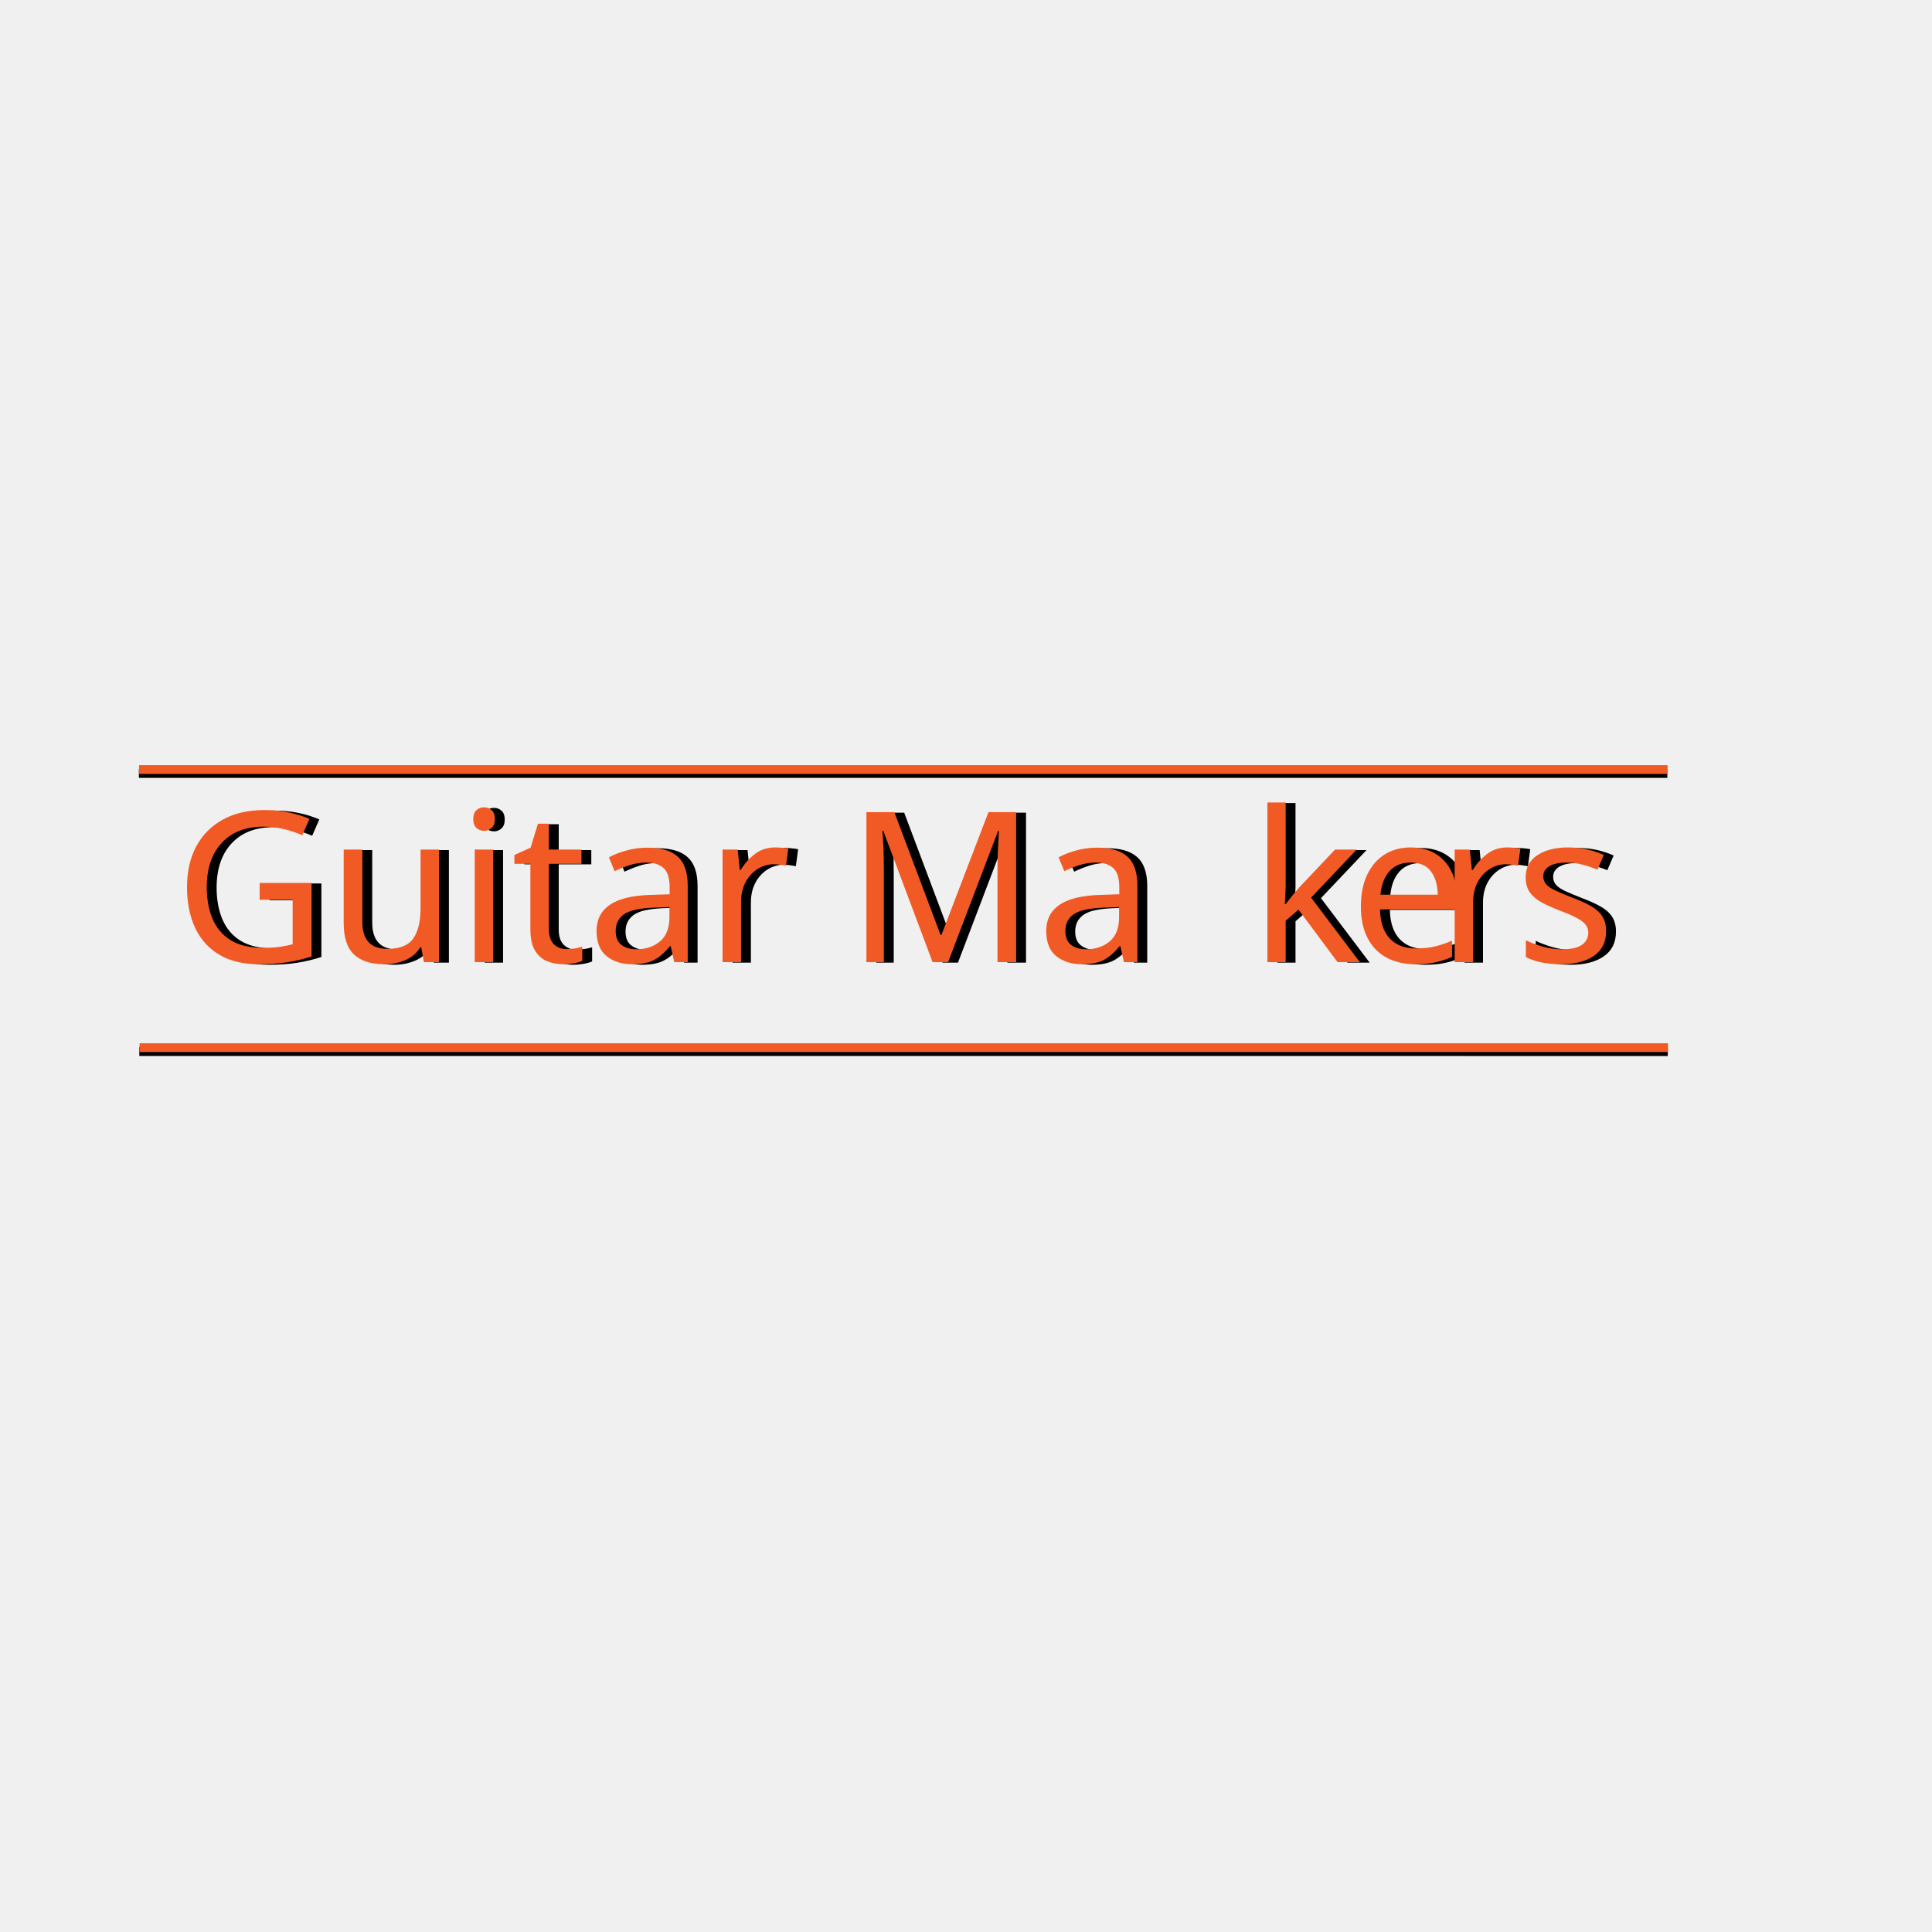
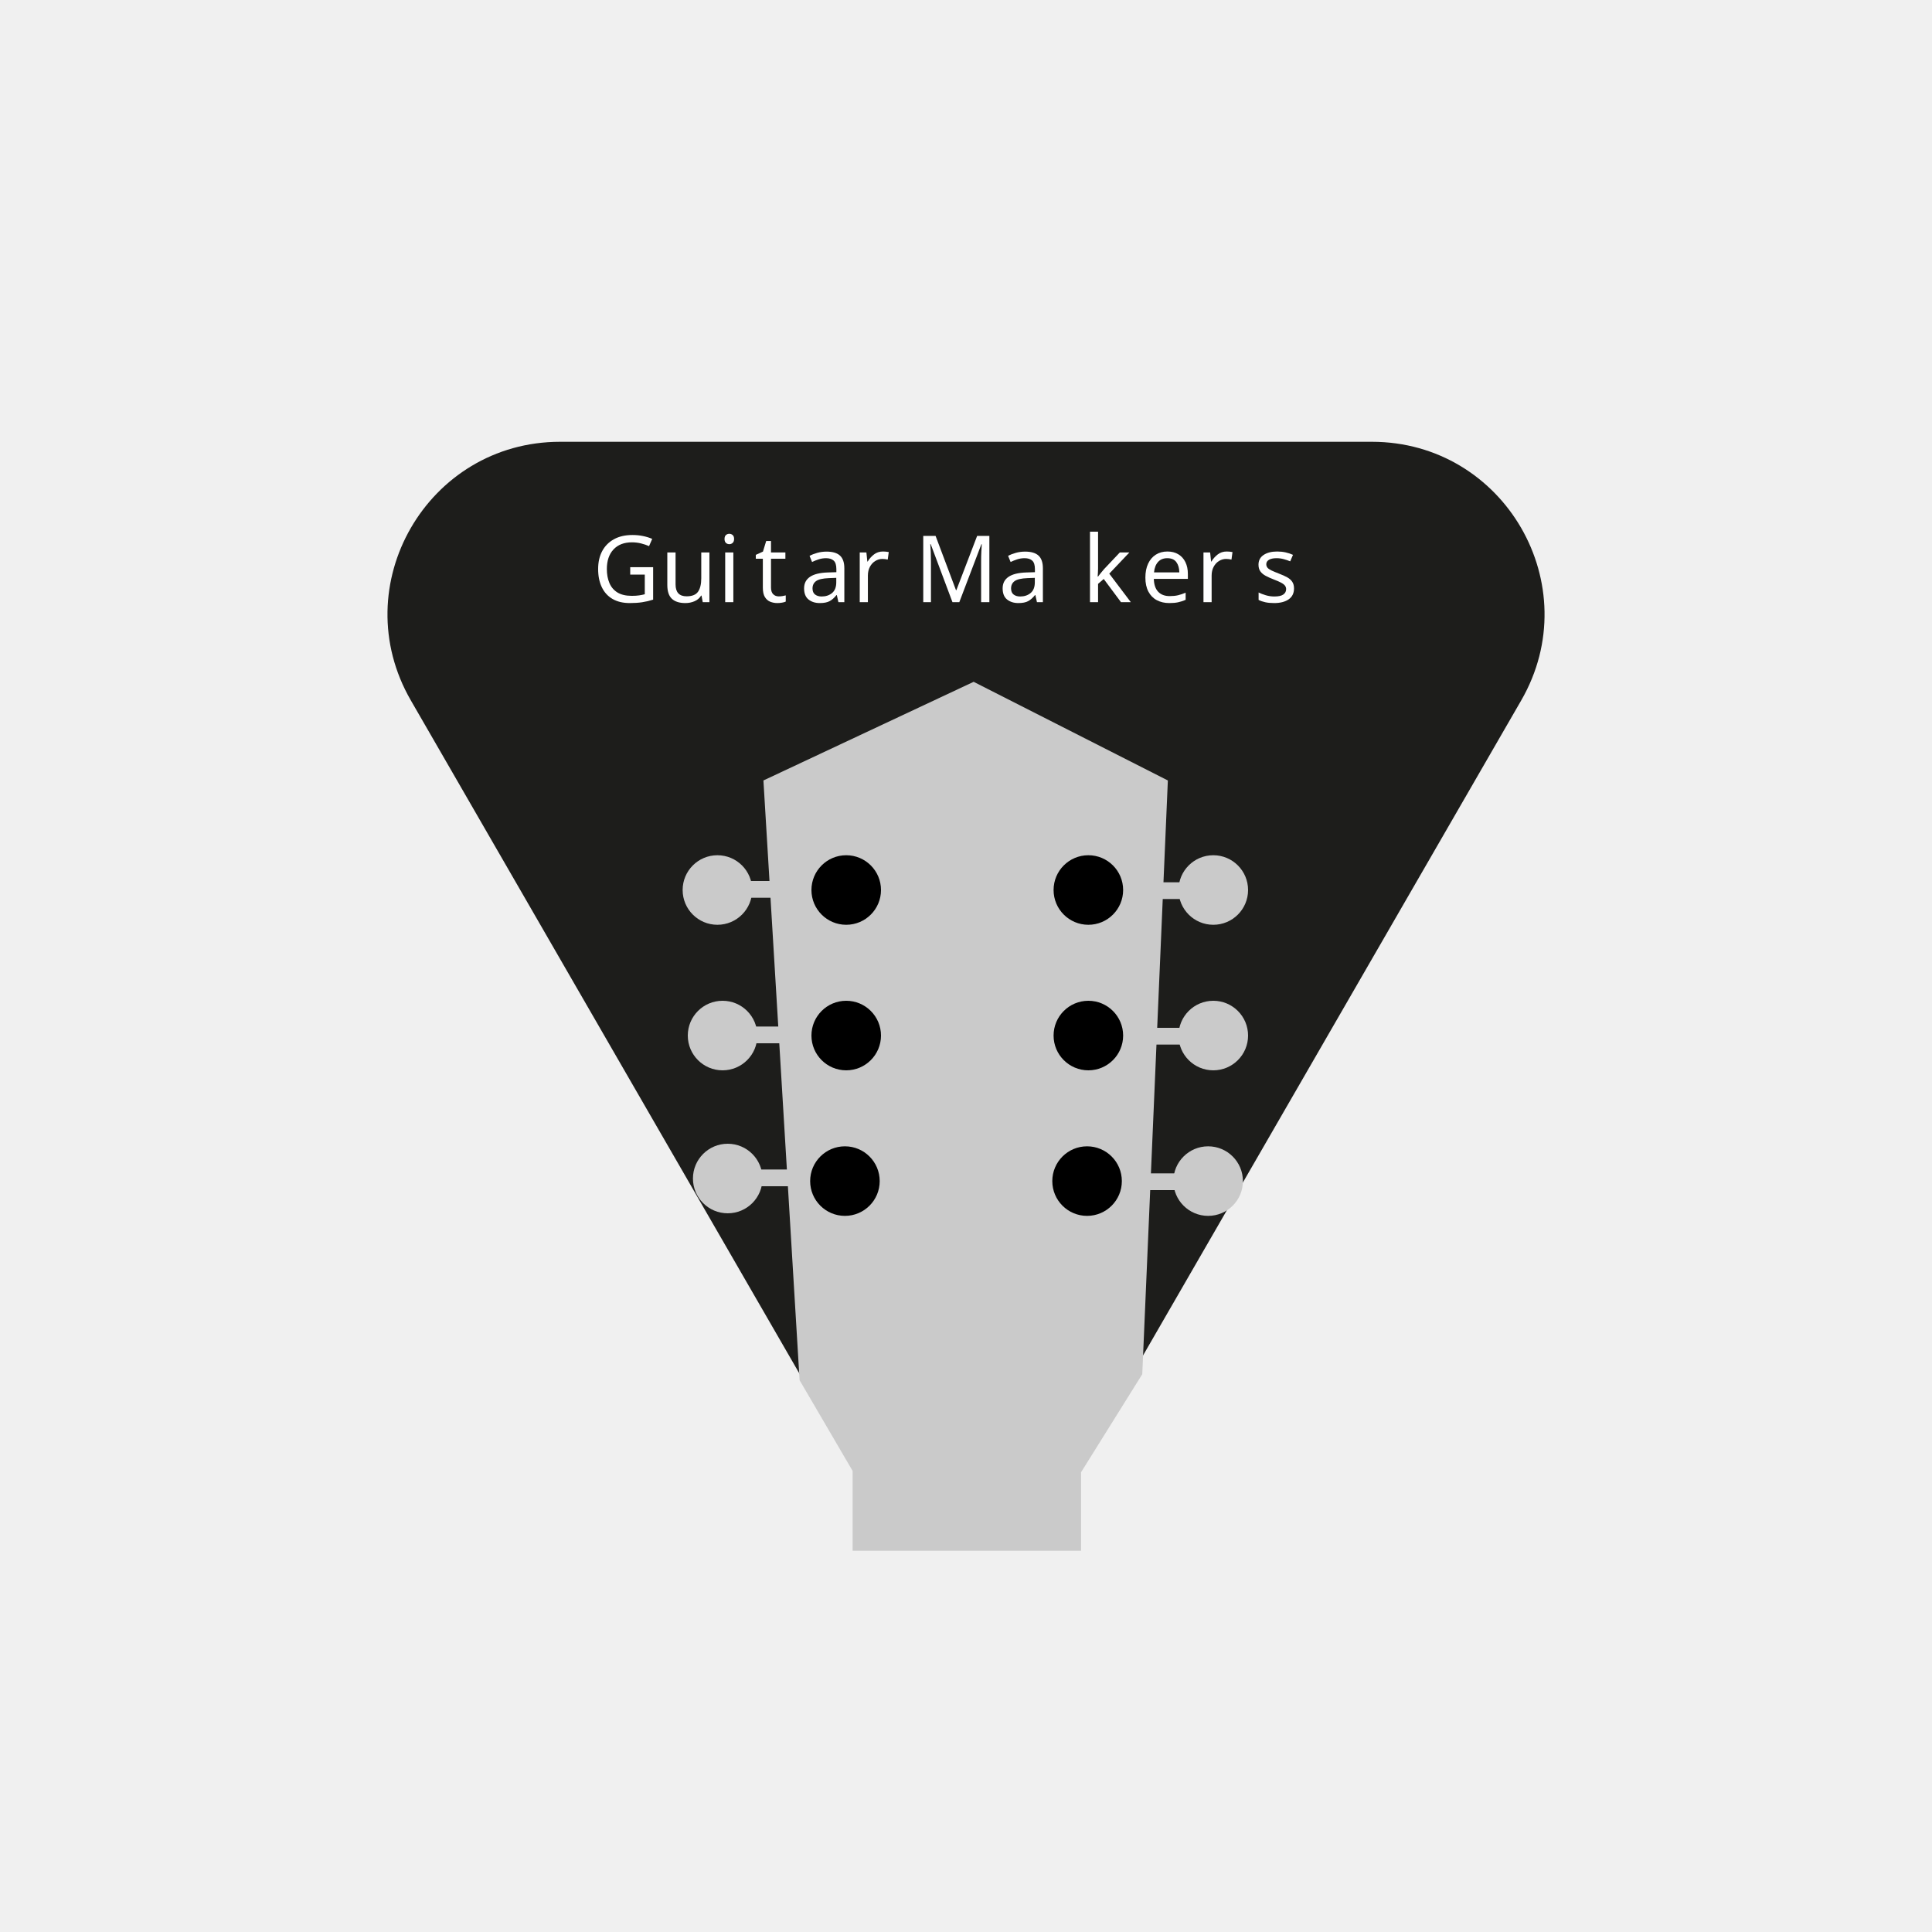
- <svg xmlns="http://www.w3.org/2000/svg" id="Layer_1" data-name="Layer 1" viewBox="0 0 800 800">
-   <text />
-   <text transform="translate(76.21 398.61)" style="font-size:86.967px;font-family:MaturaMTScriptCapitals, Matura MT Script Capitals">Guitar Ma<tspan x="445.28" y="0" style="letter-spacing:-0.025em">k</tspan>
-     <tspan x="486.6" y="0">e</tspan>
-     <tspan x="522.82" y="0" style="letter-spacing:-0.013em">r</tspan>
-     <tspan x="555.18" y="0">s</tspan>
+ <svg xmlns="http://www.w3.org/2000/svg" id="Layer_1" data-name="Layer 1" viewBox="0 0 1500 1500">
+   <path d="M827.7,1155.86c-34.54,59.81-120.86,59.81-155.4,0L476.5,816.72,319,543.82C267.41,454.57,331.83,343,434.89,343h630.22c103.06,0,167.48,111.57,115.94,200.82L1023.5,816.72Z" style="fill:#1d1d1b" />
+   <polyline points="592.72 605.95 755.93 529.36 906.72 605.95 886.85 1066.93 839.32 1143.07 839.32 1204 661.98 1204 661.98 1146.82 661.98 1142.05 620.8 1071.59" style="fill:#CACACA" />
+   <circle cx="657" cy="691" r="27" />
+   <circle cx="845" cy="691" r="27" />
+   <circle cx="657" cy="804" r="27" />
+   <circle cx="845" cy="804" r="27" />
+   <circle cx="656" cy="917" r="27" />
+   <circle cx="844" cy="917" r="27" />
+   <circle cx="942" cy="691" r="27" style="fill:#CACACA" />
+   <rect x="881" y="685" width="40" height="13" style="fill:#CACACA" />
+   <circle cx="942" cy="804" r="27" style="fill:#CACACA" />
+   <rect x="881" y="798" width="40" height="13" style="fill:#CACACA" />
+   <circle cx="938" cy="917" r="27" style="fill:#CACACA" />
+   <rect x="877" y="911" width="40" height="13" style="fill:#CACACA" />
+   <circle cx="557" cy="691" r="27" style="fill:#CACACA" />
+   <rect x="578" y="684" width="40" height="13" transform="translate(1196 1381) rotate(180)" style="fill:#CACACA" />
+   <circle cx="561" cy="804" r="27" style="fill:#CACACA" />
+   <rect x="582" y="797" width="40" height="13" transform="translate(1204 1607) rotate(180)" style="fill:#CACACA" />
+   <circle cx="565" cy="915" r="27" style="fill:#CACACA" />
+   <rect x="586" y="908" width="40" height="13" transform="translate(1212 1829) rotate(180)" style="fill:#CACACA" />
+   <text transform="translate(460 467.5)" style="font-size:72px;fill:#fff;font-family:CopperplateGothic-Light, Copperplate Gothic Light;font-weight:300">Gui
+         <tspan x="125.65" y="0" style="letter-spacing:-0.062em">t</tspan>
+     <tspan x="160.98" y="0">ar Ma</tspan>
+     <tspan x="380.14" y="0" style="letter-spacing:0.011em">k</tspan>
+     <tspan x="425.32" y="0">e</tspan>
+     <tspan x="468.25" y="0" style="letter-spacing:-0.011em">r</tspan>
+     <tspan x="513.42" y="0">s</tspan>
  </text>
-   <line x1="37.13" y1="434.42" x2="380.16" y2="434.42" style="fill:none" />
-   <line x1="57.69" y1="435.43" x2="690.59" y2="435.44" style="fill:none;stroke:#000;stroke-miterlimit:10;stroke-width:3.641px" />
-   <line x1="57.51" y1="320.28" x2="690.41" y2="320.28" style="fill:none;stroke:#000;stroke-miterlimit:10;stroke-width:3.641px" />
-   <text transform="translate(72.13 398.39)" style="font-size:86.967px;fill:#f15a24;font-family:MaturaMTScriptCapitals, Matura MT Script Capitals">Guitar Ma<tspan x="445.28" y="0" style="letter-spacing:-0.025em">k</tspan>
-     <tspan x="486.6" y="0">e</tspan>
-     <tspan x="522.82" y="0" style="letter-spacing:-0.013em">r</tspan>
-     <tspan x="555.18" y="0">s</tspan>
-   </text>
-   <line x1="57.79" y1="433.81" x2="690.69" y2="433.81" style="fill:#f15a24;stroke:#f15a24;stroke-miterlimit:10;stroke-width:3.641px" />
-   <line x1="57.61" y1="318.65" x2="690.51" y2="318.65" style="fill:#f15a24;stroke:#f15a24;stroke-miterlimit:10;stroke-width:3.641px" />
</svg>
